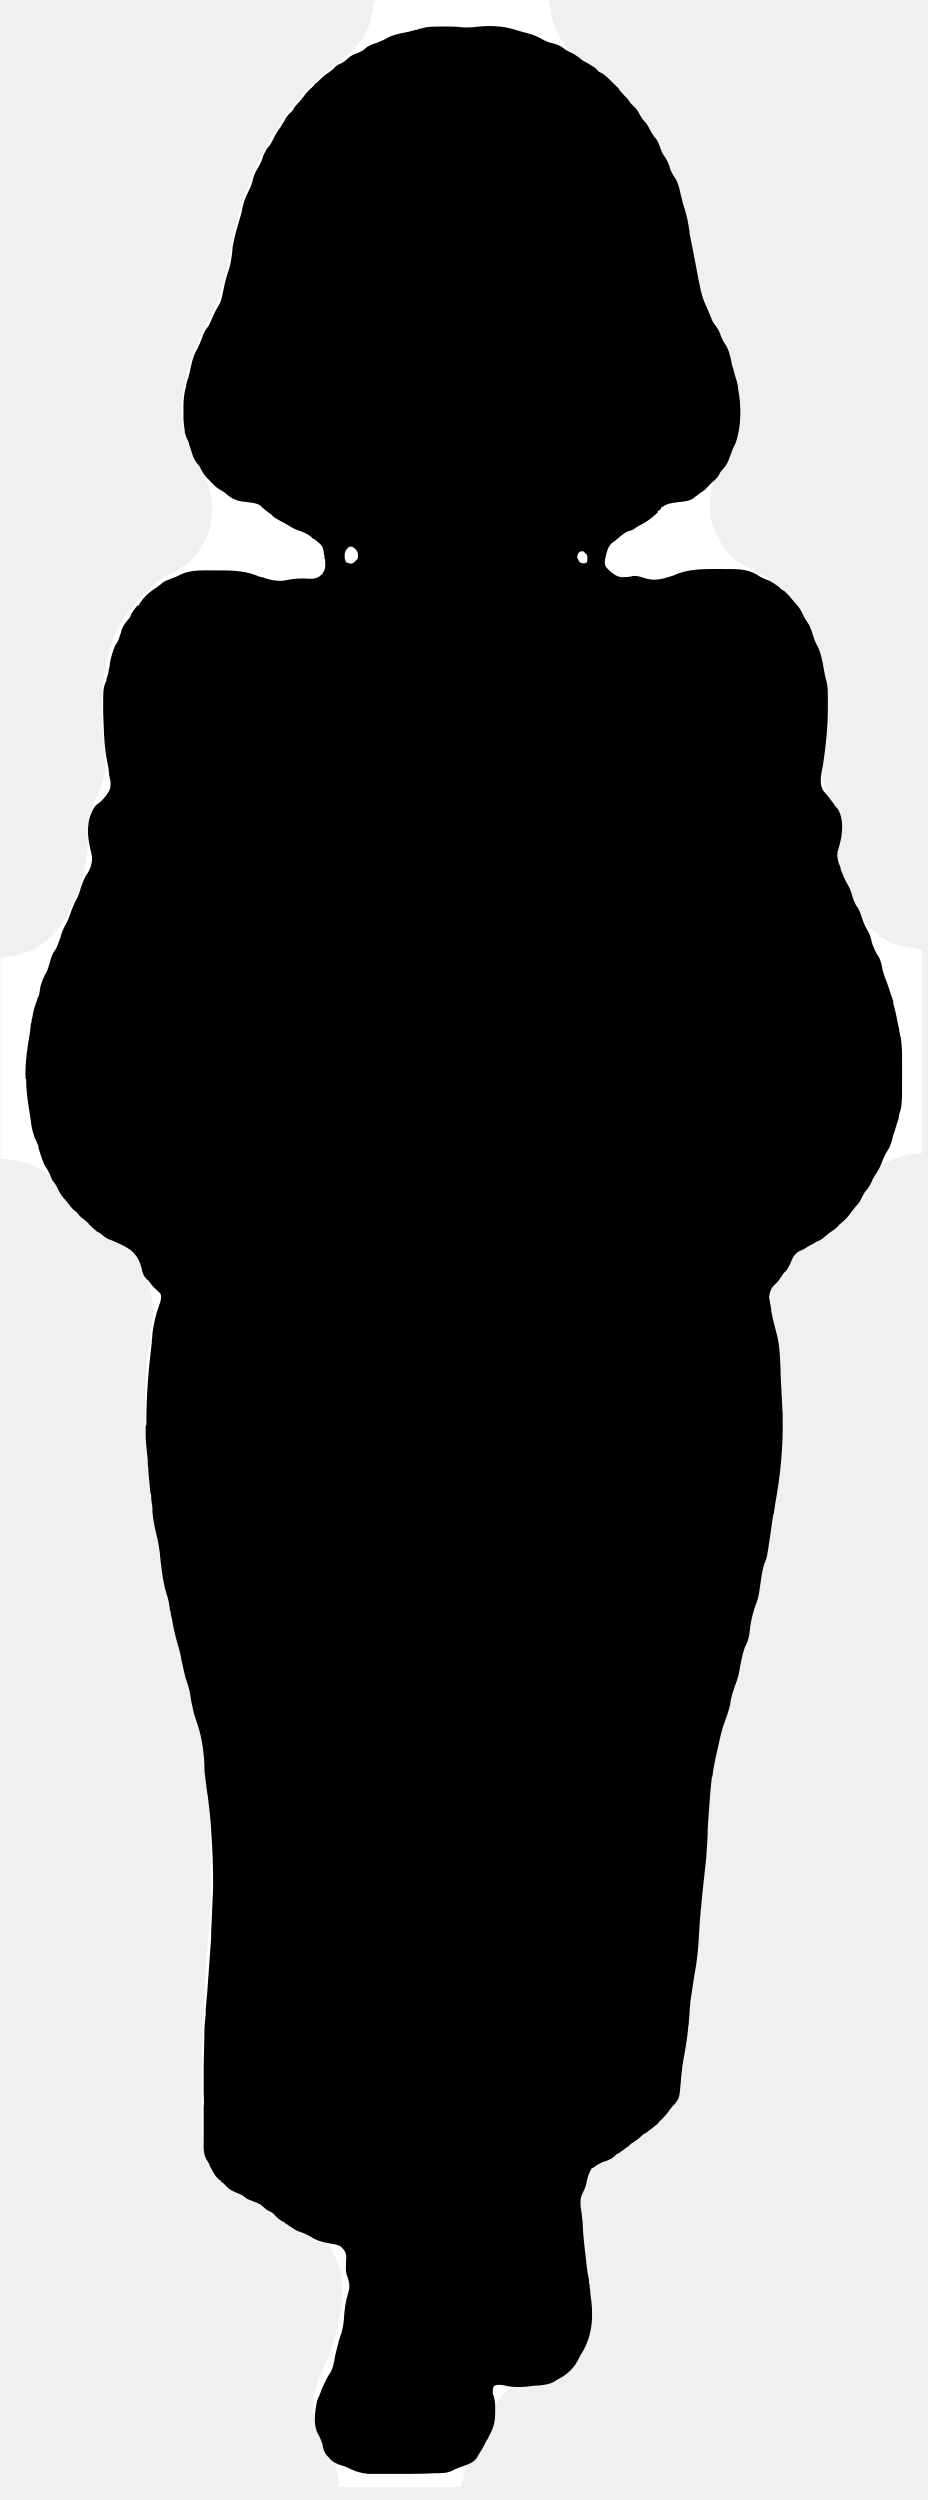
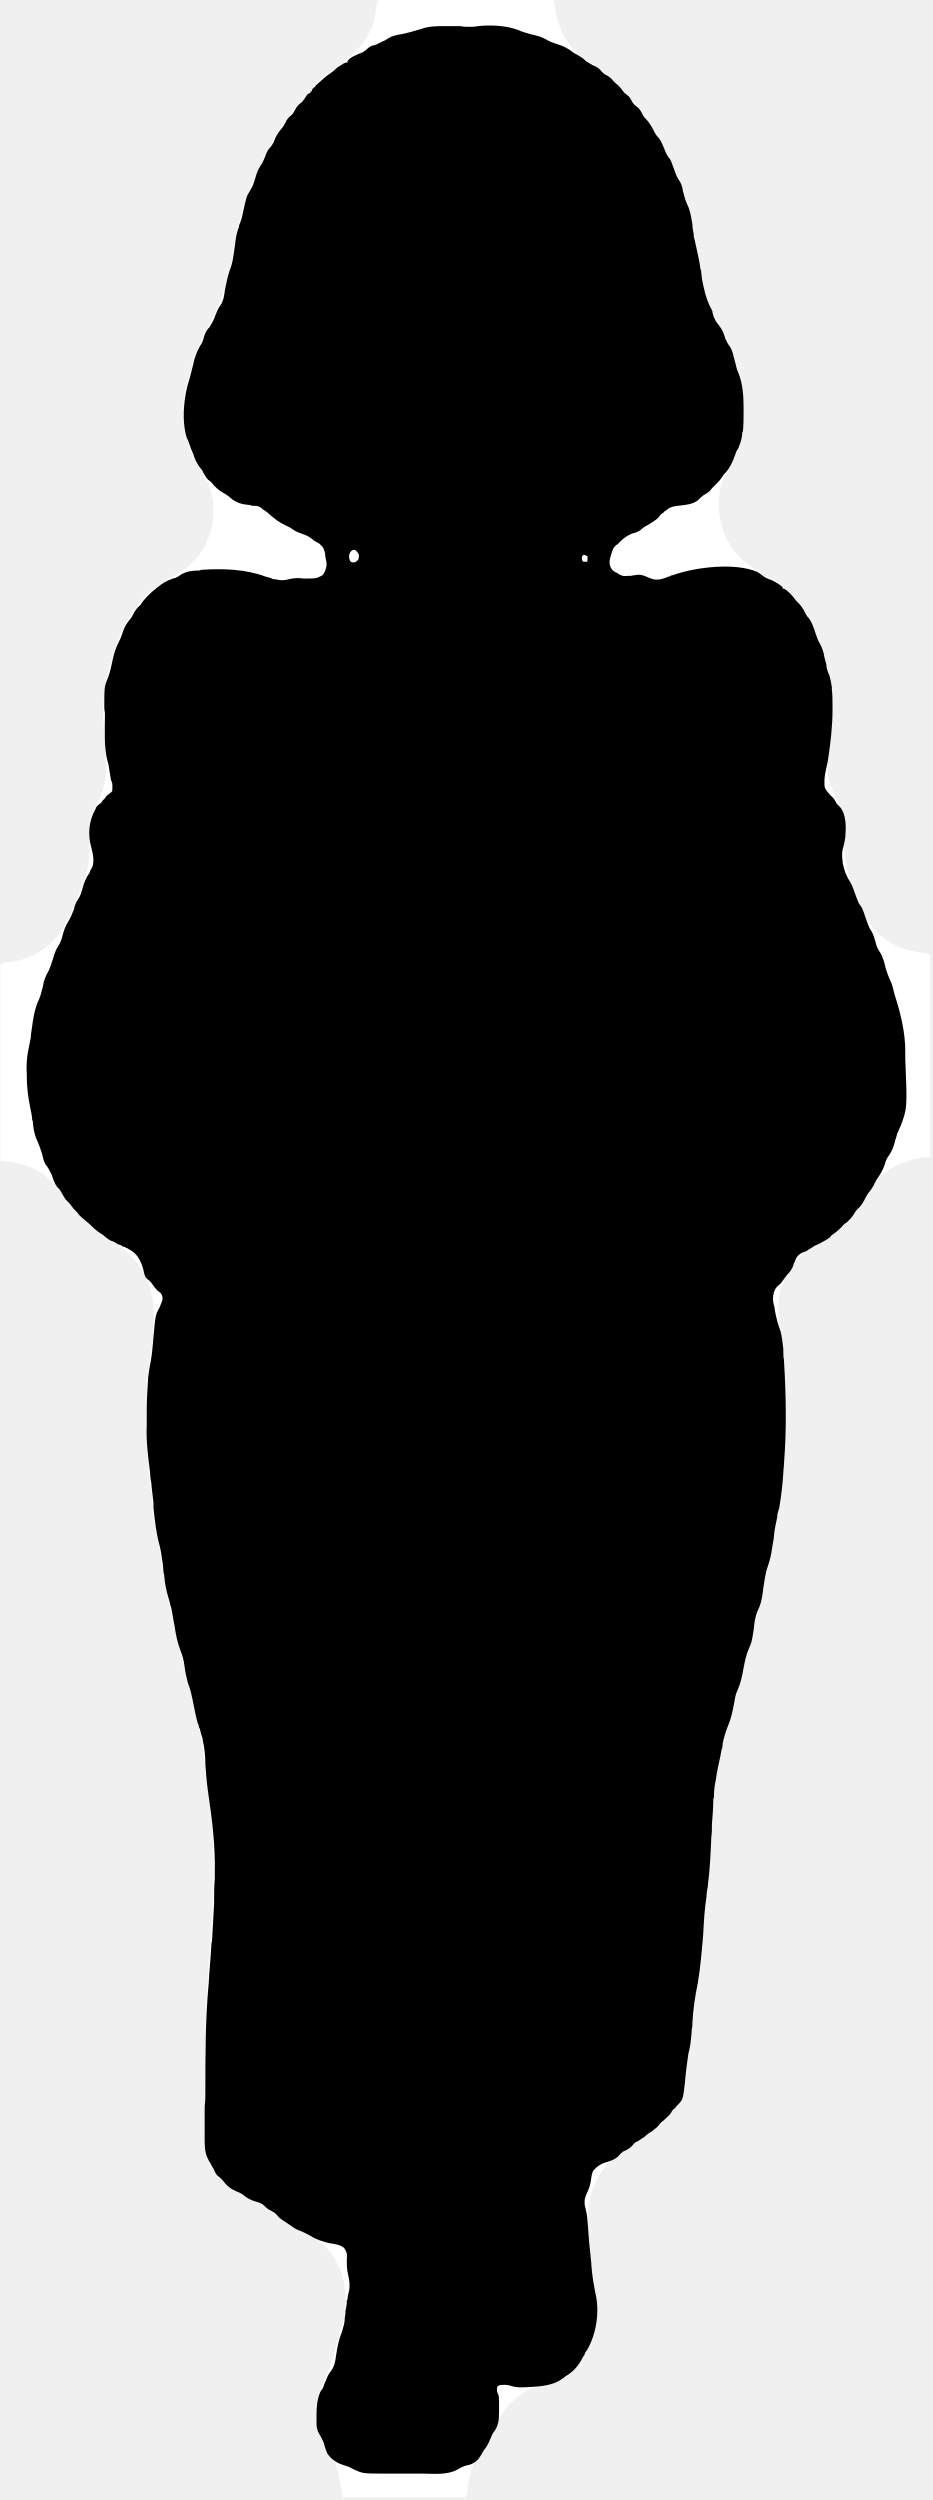
- <svg xmlns="http://www.w3.org/2000/svg" version="1" viewBox="0 0 1375 3705" width="1375" height="3705">
-   <g transform="translate(0.00 0.00) scale(1.90)" fill="white">
-     <path d="M0 0 C0 -0 0 -0 3 -0 C4 -0 6 -0 7 -0 C8 -0 9 -0 11 -0 C14 -0 18 -0 22 -0 C26 -0 29 -0 33 -0 C40 -0 46 -0 52 -0 C60 0 67 0 75 -0 C81 -0 87 -0 94 -0 C97 -0 101 -0 105 -0 C109 -0 112 -0 116 -0 C118 -0 120 -0 121 -0 C123 -0 124 -0 125 0 C126 0 127 0 128 0 C130 0 130 0 131 1 C131 3 132 5 132 7 C134 23 142 37 155 47 C158 48 161 50 163 52 C178 61 190 75 200 90 C201 90 201 91 202 92 C209 102 215 112 220 123 C221 124 221 125 222 127 C233 148 237 171 241 194 C242 198 242 202 243 206 C243 208 244 211 244 213 C246 224 249 234 254 244 C254 245 255 245 255 246 C257 250 259 253 260 257 C274 280 282 311 275 338 C272 348 268 358 263 367 C256 380 255 394 258 408 C261 417 265 424 271 432 C272 432 272 433 273 434 C280 440 288 444 296 448 C314 457 324 471 332 489 C333 491 334 493 335 495 C348 523 346 554 343 585 C341 602 345 616 354 630 C358 638 356 646 356 654 C355 668 358 679 363 692 C364 692 364 693 364 694 C372 712 380 727 399 736 C405 738 412 739 418 740 C421 741 421 741 422 742 C422 744 422 746 422 748 C422 748 422 749 422 750 C422 752 422 754 422 756 C422 758 422 759 422 761 C422 765 422 769 422 773 C422 778 422 782 422 787 C422 794 422 801 422 809 C422 817 422 826 422 834 C422 842 422 849 422 856 C422 861 422 865 422 869 C422 874 422 878 422 882 C422 883 422 885 422 886 C422 888 422 890 422 893 C422 894 422 895 422 896 C422 899 422 899 421 900 C419 900 417 900 415 900 C398 903 385 910 375 924 C373 926 372 929 370 932 C360 947 347 958 331 967 C319 975 309 989 305 1004 C303 1015 303 1024 306 1036 C308 1050 309 1063 309 1078 C309 1078 309 1078 310 1081 C310 1098 311 1115 309 1133 C309 1134 309 1134 309 1135 C308 1151 305 1167 302 1182 C302 1183 302 1184 302 1185 C300 1199 297 1213 294 1226 C293 1230 292 1233 292 1236 C290 1242 289 1248 287 1255 C286 1259 285 1264 284 1269 C283 1275 281 1280 279 1285 C278 1289 278 1292 277 1295 C275 1302 273 1309 271 1315 C270 1321 268 1326 267 1332 C266 1335 265 1338 264 1341 C255 1369 253 1399 252 1428 C250 1447 249 1465 247 1483 C246 1489 246 1494 245 1500 C244 1514 243 1527 241 1541 C239 1549 238 1558 238 1566 C237 1577 235 1587 234 1598 C232 1605 232 1612 231 1620 C230 1627 227 1632 222 1638 C222 1639 221 1639 221 1640 C214 1647 207 1654 199 1660 C198 1660 197 1661 197 1661 C193 1664 189 1667 185 1670 C171 1680 161 1691 157 1709 C155 1715 155 1721 155 1728 C156 1729 156 1730 156 1730 C156 1742 158 1753 159 1764 C160 1769 160 1773 161 1777 C161 1778 161 1779 161 1780 C164 1802 160 1820 147 1838 C140 1845 133 1849 123 1852 C108 1856 96 1864 88 1877 C85 1882 83 1887 81 1892 C78 1897 76 1902 73 1907 C67 1916 65 1924 64 1935 C63 1938 63 1938 62 1940 C59 1940 56 1940 53 1940 C53 1940 53 1940 51 1940 C48 1940 44 1940 41 1940 C39 1940 37 1940 35 1940 C31 1940 26 1940 22 1940 C16 1940 10 1940 4 1940 C0 1940 -3 1940 -8 1940 C-10 1940 -12 1940 -14 1940 C-17 1940 -20 1940 -23 1940 C-23 1940 -23 1940 -26 1940 C-32 1940 -32 1940 -33 1939 C-33 1937 -33 1934 -34 1932 C-35 1922 -38 1914 -44 1905 C-47 1900 -49 1894 -51 1889 C-51 1888 -52 1887 -52 1886 C-56 1872 -50 1859 -45 1847 C-40 1837 -37 1827 -34 1816 C-34 1815 -34 1815 -34 1814 C-29 1795 -28 1776 -37 1758 C-45 1744 -55 1737 -69 1730 C-75 1727 -80 1723 -85 1718 C-93 1713 -100 1709 -109 1705 C-123 1698 -132 1688 -138 1674 C-140 1667 -140 1659 -140 1652 C-140 1650 -140 1648 -140 1646 C-140 1641 -140 1636 -140 1630 C-140 1627 -140 1624 -140 1621 C-139 1585 -138 1549 -135 1514 C-133 1494 -133 1475 -133 1456 C-133 1455 -133 1454 -133 1453 C-133 1436 -133 1420 -135 1403 C-136 1399 -136 1394 -137 1390 C-137 1386 -137 1382 -138 1378 C-138 1376 -138 1374 -138 1372 C-140 1359 -142 1348 -145 1336 C-147 1330 -148 1324 -149 1318 C-150 1316 -151 1313 -151 1311 C-151 1309 -152 1308 -152 1307 C-154 1299 -156 1292 -158 1285 C-161 1270 -165 1256 -167 1242 C-168 1240 -168 1237 -169 1235 C-171 1224 -173 1214 -174 1203 C-175 1197 -176 1192 -177 1187 C-179 1175 -180 1163 -181 1151 C-182 1150 -182 1149 -182 1148 C-185 1115 -185 1082 -181 1049 C-181 1049 -181 1048 -180 1047 C-180 1043 -180 1039 -179 1035 C-176 1014 -180 995 -193 977 C-198 972 -203 968 -209 964 C-225 955 -239 942 -251 926 C-259 915 -271 907 -286 905 C-288 905 -291 904 -293 904 C-296 904 -296 904 -297 903 C-297 901 -297 899 -297 897 C-297 895 -297 894 -297 893 C-297 891 -297 890 -297 888 C-297 887 -297 885 -297 884 C-297 880 -297 875 -297 871 C-297 867 -297 863 -297 858 C-297 851 -297 844 -297 836 C-297 828 -297 820 -297 811 C-297 804 -297 797 -297 789 C-297 785 -297 781 -297 776 C-297 772 -297 768 -297 764 C-297 763 -297 761 -297 760 C-297 758 -297 756 -297 754 C-297 752 -297 751 -297 750 C-297 748 -297 748 -296 747 C-294 746 -292 746 -290 746 C-274 744 -262 737 -252 725 C-238 706 -228 678 -229 654 C-229 640 -227 630 -220 618 C-218 613 -217 609 -216 605 C-216 604 -216 603 -215 602 C-215 596 -215 590 -216 584 C-220 548 -219 505 -196 476 C-195 475 -194 474 -194 474 C-193 473 -192 472 -192 471 C-187 465 -182 460 -177 456 C-176 455 -176 455 -175 454 C-171 451 -167 449 -163 447 C-150 441 -141 431 -135 417 C-130 401 -131 384 -139 369 C-140 366 -142 364 -143 361 C-155 344 -158 322 -154 301 C-153 299 -152 296 -152 294 C-152 293 -151 292 -151 291 C-147 275 -141 261 -133 247 C-129 239 -126 232 -124 224 C-124 223 -123 222 -123 221 C-120 210 -118 200 -116 189 C-114 174 -109 160 -104 146 C-104 145 -104 145 -102 142 C-98 129 -91 117 -85 106 C-84 105 -84 105 -83 104 C-71 82 -53 64 -34 49 C-20 39 -10 28 -7 11 C-6 8 -6 5 -6 3 C-6 -0 -3 0 0 0 Z " fill="white" transform="translate(297.27,-0.12)" />
+ <svg xmlns="http://www.w3.org/2000/svg" version="1" viewBox="0 0 1384 3711" width="1384" height="3711">
+   <g transform="translate(0.00 0.00) scale(1.92)" fill="white">
+     <path d="M0 0 C0 -0 0 -0 3 -0 C4 -0 6 -0 7 -0 C8 -0 9 -0 11 -0 C14 -0 18 -0 22 -0 C26 -0 29 -0 33 -0 C40 -0 46 -0 52 -0 C60 0 67 0 75 -0 C81 -0 87 -0 94 -0 C97 -0 101 -0 105 -0 C109 -0 112 -0 116 -0 C118 -0 120 -0 121 -0 C123 -0 124 -0 125 0 C126 0 127 0 128 0 C130 0 130 0 131 1 C131 3 132 5 132 7 C134 22 141 35 153 45 C155 47 157 48 160 49 C172 56 181 66 190 77 C191 78 192 78 193 79 C199 87 204 95 209 103 C210 103 210 104 210 104 C214 110 217 116 220 122 C220 123 221 124 221 125 C223 128 224 131 225 134 C226 134 226 135 226 136 C229 141 230 145 232 150 C232 151 232 151 232 153 C233 155 234 157 234 159 C234 159 234 159 235 162 C237 168 238 174 239 181 C247 227 247 227 253 241 C254 242 254 242 254 243 C258 251 262 259 266 266 C269 272 271 278 272 284 C273 284 273 284 273 286 C275 293 276 300 276 307 C276 308 276 309 276 310 C276 311 277 313 277 314 C277 316 277 317 277 319 C277 329 276 338 272 348 C272 348 272 348 271 351 C269 356 267 361 264 366 C262 370 260 375 259 380 C259 381 259 381 259 382 C257 399 261 414 271 427 C279 436 289 443 300 448 C305 451 308 453 311 457 C312 457 313 458 313 459 C322 467 328 478 333 490 C334 491 334 492 335 493 C347 521 347 552 343 582 C341 596 344 609 351 621 C355 629 356 636 355 645 C355 670 362 699 379 719 C380 719 381 720 381 721 C382 721 382 722 383 723 C393 732 406 736 419 737 C421 738 421 738 422 739 C422 741 422 743 422 745 C422 746 422 747 422 749 C422 750 422 751 422 753 C422 754 422 756 422 758 C422 762 422 766 422 770 C422 774 422 779 422 783 C422 790 422 798 422 805 C422 813 422 822 422 830 C422 837 422 845 422 852 C422 856 422 861 422 865 C422 869 422 873 422 877 C422 879 422 880 422 882 C422 884 422 886 422 888 C422 889 422 890 422 891 C422 894 422 894 421 895 C419 895 417 895 415 895 C400 898 387 904 377 916 C374 920 372 924 369 928 C360 943 346 954 332 963 C319 971 310 983 306 998 C304 1009 304 1019 306 1030 C308 1037 308 1043 308 1050 C308 1051 308 1051 308 1052 C311 1091 311 1129 304 1167 C303 1171 302 1175 302 1179 C301 1182 301 1184 301 1186 C300 1188 300 1189 300 1191 C298 1199 297 1208 295 1216 C293 1221 292 1226 292 1230 C291 1236 289 1242 287 1248 C286 1252 285 1257 284 1261 C283 1268 281 1274 279 1280 C278 1284 277 1288 276 1292 C275 1300 273 1307 270 1314 C269 1318 268 1322 267 1326 C266 1328 266 1330 265 1332 C258 1355 255 1378 253 1402 C253 1410 252 1418 252 1426 C252 1426 252 1426 252 1429 C251 1444 249 1459 248 1475 C247 1484 246 1493 245 1502 C245 1512 243 1523 241 1534 C240 1543 238 1552 238 1562 C237 1575 235 1588 233 1601 C232 1606 231 1611 231 1616 C229 1623 225 1627 220 1633 C219 1633 219 1634 218 1635 C212 1641 205 1647 198 1652 C197 1653 197 1653 195 1654 C192 1656 189 1659 186 1661 C171 1672 161 1685 158 1704 C156 1716 158 1728 159 1740 C159 1743 159 1745 160 1748 C160 1756 161 1764 163 1771 C166 1791 161 1809 150 1826 C143 1835 132 1840 121 1844 C106 1848 94 1859 87 1873 C85 1876 84 1880 82 1883 C79 1888 77 1893 73 1898 C67 1907 65 1916 64 1927 C63 1930 63 1930 62 1931 C59 1931 56 1931 53 1931 C52 1931 52 1931 51 1931 C48 1931 44 1931 41 1931 C39 1931 37 1931 35 1931 C31 1931 26 1931 22 1931 C16 1931 10 1931 4 1931 C0 1931 -3 1931 -8 1931 C-10 1931 -12 1931 -14 1931 C-17 1931 -20 1931 -23 1931 C-24 1931 -25 1931 -26 1931 C-28 1931 -30 1931 -32 1931 C-33 1928 -33 1925 -34 1922 C-35 1913 -37 1904 -43 1897 C-47 1892 -49 1885 -51 1880 C-51 1879 -52 1878 -52 1877 C-53 1873 -53 1870 -53 1867 C-53 1866 -53 1866 -53 1864 C-52 1854 -50 1846 -45 1837 C-41 1827 -38 1817 -35 1806 C-35 1803 -34 1801 -33 1799 C-28 1782 -29 1764 -37 1749 C-44 1736 -55 1728 -68 1722 C-74 1719 -79 1715 -85 1710 C-91 1706 -97 1702 -104 1698 C-120 1691 -131 1682 -138 1666 C-139 1662 -139 1658 -139 1654 C-139 1653 -139 1652 -139 1651 C-139 1648 -139 1646 -139 1643 C-139 1641 -139 1639 -139 1637 C-139 1633 -139 1629 -139 1625 C-139 1621 -139 1617 -139 1613 C-139 1579 -138 1545 -135 1510 C-132 1469 -130 1429 -136 1388 C-138 1380 -138 1372 -139 1364 C-140 1352 -142 1341 -145 1330 C-147 1322 -148 1315 -150 1308 C-153 1297 -156 1286 -158 1275 C-161 1264 -164 1253 -166 1242 C-166 1238 -167 1234 -168 1230 C-170 1223 -171 1217 -172 1210 C-173 1203 -174 1196 -175 1189 C-177 1182 -178 1175 -179 1168 C-179 1167 -179 1166 -179 1164 C-180 1160 -180 1156 -180 1152 C-181 1151 -181 1151 -181 1150 C-183 1131 -184 1112 -184 1093 C-184 1093 -184 1093 -184 1091 C-184 1075 -183 1059 -180 1043 C-177 1019 -176 997 -191 977 C-198 968 -206 962 -215 956 C-220 953 -224 949 -227 946 C-229 944 -232 942 -234 940 C-241 934 -247 926 -252 919 C-261 908 -273 901 -286 899 C-288 898 -291 898 -294 898 C-296 898 -296 898 -297 897 C-297 895 -297 893 -297 891 C-297 890 -297 890 -297 887 C-297 886 -297 884 -297 883 C-297 881 -297 880 -297 878 C-297 874 -297 870 -297 866 C-297 862 -297 858 -297 853 C-297 846 -297 839 -297 832 C-297 824 -297 816 -297 807 C-297 800 -297 793 -297 786 C-297 782 -297 778 -297 774 C-297 770 -297 766 -297 762 C-297 760 -297 759 -297 757 C-297 755 -297 753 -297 751 C-297 750 -297 749 -297 748 C-297 746 -297 746 -296 745 C-294 744 -292 744 -290 744 C-274 742 -262 735 -252 723 C-245 713 -240 702 -236 691 C-235 689 -235 688 -234 687 C-231 678 -229 671 -228 661 C-228 660 -228 660 -228 659 C-228 654 -228 650 -228 645 C-228 633 -224 625 -219 614 C-214 603 -215 590 -216 578 C-218 556 -219 532 -211 511 C-210 508 -210 506 -209 504 C-202 481 -188 459 -167 448 C-166 447 -165 447 -164 446 C-150 439 -140 428 -135 413 C-130 397 -132 382 -139 368 C-140 366 -141 364 -143 362 C-154 344 -158 323 -154 302 C-153 297 -151 292 -150 287 C-149 285 -149 284 -149 282 C-145 271 -141 262 -136 252 C-136 251 -136 251 -135 250 C-134 248 -133 247 -133 246 C-127 235 -124 225 -121 214 C-121 212 -121 211 -120 210 C-118 203 -117 195 -116 188 C-115 181 -113 174 -111 168 C-111 167 -111 165 -110 164 C-109 158 -106 152 -104 146 C-103 144 -103 143 -102 142 C-98 131 -93 122 -88 112 C-87 111 -87 111 -86 108 C-82 101 -78 95 -73 89 C-72 88 -72 87 -71 86 C-66 79 -60 73 -54 67 C-53 66 -53 66 -52 64 C-46 58 -39 54 -33 49 C-19 39 -10 27 -7 11 C-7 8 -6 6 -6 3 C-6 -0 -4 0 0 0 Z " fill="white" transform="translate(297.27,-0.12)" />
  </g>
-   <path d="M0 0 C0 0 1 0 2 0 C13 1 22 4 32 7 C36 8 39 9 43 10 C51 12 58 15 65 19 C70 22 76 24 81 25 C89 27 94 30 100 35 C104 37 108 39 112 41 C116 44 120 46 124 50 C127 52 130 53 133 55 C138 58 142 60 146 64 C148 67 150 68 153 69 C159 73 163 77 168 82 C170 84 172 86 174 88 C176 90 178 91 179 94 C182 97 184 100 187 103 C191 106 193 110 196 114 C198 116 200 118 202 120 C206 124 208 128 210 132 C212 135 213 137 215 139 C220 144 223 150 226 156 C228 159 230 163 233 166 C236 169 237 173 239 178 C241 184 243 189 247 194 C251 200 253 206 255 213 C257 217 259 221 262 225 C268 235 269 247 272 257 C273 262 275 267 276 271 C278 278 280 285 281 292 C282 296 282 300 283 303 C283 304 283 305 283 306 C286 321 289 336 292 352 C293 357 294 363 295 368 C296 372 296 375 297 378 C297 380 298 381 298 383 C300 394 303 405 308 415 C310 420 312 424 314 429 C316 435 318 439 322 444 C326 449 328 454 330 460 C332 464 333 467 336 471 C342 480 344 491 346 502 C348 507 349 512 350 516 C352 522 354 528 355 535 C355 535 355 536 355 537 C360 562 360 594 351 618 C350 619 350 621 349 622 C348 624 347 627 346 629 C345 632 344 634 343 637 C341 643 339 648 335 653 C333 655 331 658 329 660 C326 667 322 671 316 676 C314 678 312 680 310 682 C307 686 303 689 299 691 C296 694 292 696 289 699 C282 704 273 704 265 705 C252 707 252 707 246 710 C245 711 245 711 242 712 C241 713 241 713 241 714 C239 717 238 717 236 718 C236 719 236 720 236 720 C229 727 221 733 212 738 C209 739 206 741 203 743 C200 746 196 747 192 748 C185 751 180 756 174 761 C173 762 173 762 170 764 C162 769 160 780 158 789 C157 794 157 798 160 802 C166 808 174 816 183 816 C188 816 192 816 196 815 C203 813 209 815 215 817 C232 823 245 818 261 813 C262 812 263 812 263 812 C265 811 266 811 268 810 C288 803 313 804 335 804 C337 804 339 804 341 804 C359 804 373 805 387 815 C391 817 394 819 398 820 C404 822 409 826 415 830 C416 831 418 833 419 834 C421 835 422 836 424 837 C424 837 424 837 426 839 C429 842 432 845 435 849 C437 851 439 854 441 856 C445 860 448 865 451 871 C452 875 455 878 457 882 C461 887 463 893 465 899 C467 906 469 912 473 919 C478 929 480 941 482 952 C483 958 484 964 486 970 C488 978 488 986 488 995 C488 995 488 995 488 998 C488 1001 488 1004 488 1007 C488 1008 488 1009 488 1010 C488 1039 485 1066 481 1093 C480 1098 479 1104 478 1109 C478 1109 478 1110 478 1110 C477 1118 477 1125 481 1132 C483 1135 485 1137 487 1139 C490 1143 493 1147 496 1151 C498 1154 500 1157 503 1160 C511 1173 510 1192 507 1206 C506 1210 505 1214 504 1218 C500 1228 503 1238 507 1247 C507 1248 507 1249 507 1249 C510 1257 513 1264 517 1271 C521 1277 523 1284 525 1291 C527 1297 529 1302 533 1307 C536 1313 538 1319 540 1325 C542 1331 544 1335 547 1340 C551 1346 552 1353 554 1360 C556 1365 558 1370 561 1375 C566 1382 568 1390 569 1398 C571 1405 573 1411 576 1418 C579 1427 582 1436 585 1445 C585 1446 585 1447 585 1448 C589 1461 591 1475 594 1488 C594 1489 594 1490 594 1490 C595 1492 595 1494 595 1496 C596 1497 596 1498 596 1498 C598 1510 598 1522 598 1534 C598 1536 598 1537 598 1539 C598 1542 598 1544 598 1547 C598 1550 598 1553 598 1556 C598 1599 598 1599 593 1615 C593 1616 593 1617 593 1618 C591 1624 589 1630 587 1637 C585 1642 584 1646 583 1651 C581 1656 580 1661 577 1665 C573 1671 570 1678 567 1686 C565 1691 562 1696 559 1701 C556 1705 554 1709 552 1714 C550 1718 547 1723 543 1727 C541 1730 540 1733 538 1736 C536 1741 533 1745 529 1749 C527 1752 524 1755 522 1758 C518 1764 513 1769 507 1774 C505 1775 504 1777 502 1779 C499 1782 495 1785 490 1788 C488 1790 486 1791 484 1793 C480 1797 476 1799 471 1801 C470 1802 468 1803 466 1804 C465 1804 465 1805 464 1805 C460 1807 457 1809 454 1811 C451 1813 447 1814 444 1816 C438 1820 435 1826 433 1832 C430 1838 428 1843 423 1847 C421 1849 420 1852 418 1854 C416 1858 413 1861 410 1864 C404 1869 402 1875 401 1883 C402 1889 403 1895 404 1901 C404 1901 404 1902 404 1903 C406 1914 409 1925 412 1937 C417 1955 417 1973 418 1992 C418 1994 418 1996 418 1998 C419 2018 420 2037 421 2057 C421 2058 421 2058 421 2060 C422 2102 418 2147 410 2189 C409 2194 409 2198 408 2203 C408 2204 407 2205 407 2206 C405 2217 404 2229 402 2240 C398 2268 398 2268 394 2278 C390 2290 389 2302 387 2315 C386 2324 384 2333 380 2342 C376 2354 373 2367 372 2380 C371 2388 369 2395 365 2402 C361 2413 359 2425 357 2436 C356 2444 353 2452 350 2460 C347 2469 344 2478 343 2488 C341 2495 339 2503 336 2510 C331 2523 328 2537 325 2551 C324 2556 323 2560 322 2564 C320 2574 318 2583 317 2593 C317 2593 317 2593 316 2595 C313 2620 312 2645 310 2670 C310 2683 309 2696 308 2709 C308 2710 308 2711 308 2712 C306 2731 304 2749 302 2767 C300 2788 298 2808 297 2829 C296 2849 294 2869 290 2889 C288 2902 286 2916 284 2929 C284 2930 284 2930 284 2931 C283 2939 283 2948 282 2956 C282 2959 282 2961 281 2964 C281 2965 281 2966 281 2966 C280 2978 278 2990 276 3002 C273 3017 271 3032 270 3047 C268 3070 268 3070 261 3079 C261 3079 260 3080 260 3080 C259 3081 258 3082 257 3083 C256 3085 255 3086 254 3087 C249 3094 244 3100 238 3105 C237 3106 237 3106 237 3107 C231 3112 225 3117 218 3122 C215 3123 213 3125 211 3127 C207 3131 203 3133 199 3136 C197 3137 196 3138 194 3140 C191 3143 188 3144 185 3147 C183 3148 180 3150 178 3152 C177 3152 176 3153 175 3153 C173 3155 173 3155 171 3157 C166 3161 161 3163 154 3165 C150 3167 146 3169 142 3172 C141 3173 141 3173 138 3174 C137 3176 137 3176 136 3178 C136 3178 136 3178 135 3180 C133 3184 132 3188 131 3192 C130 3199 128 3204 125 3210 C120 3219 121 3229 123 3240 C124 3248 125 3256 125 3264 C126 3280 128 3296 130 3313 C130 3313 130 3314 130 3314 C131 3323 132 3331 134 3339 C134 3341 134 3343 134 3344 C135 3346 135 3347 135 3349 C135 3349 135 3350 135 3351 C136 3354 136 3357 136 3360 C141 3390 140 3420 124 3447 C122 3450 120 3453 119 3456 C113 3468 105 3477 93 3484 C91 3485 88 3487 86 3488 C78 3494 69 3495 60 3496 C59 3496 59 3496 56 3496 C40 3498 25 3500 9 3496 C3 3495 -2 3494 -7 3497 C-9 3501 -9 3506 -8 3510 C-7 3511 -7 3512 -7 3513 C-5 3519 -5 3525 -5 3531 C-5 3533 -5 3535 -5 3537 C-5 3548 -7 3557 -12 3567 C-13 3569 -14 3570 -14 3571 C-15 3572 -15 3573 -15 3573 C-16 3575 -17 3577 -18 3578 C-21 3584 -24 3590 -28 3596 C-29 3598 -31 3600 -32 3603 C-37 3610 -43 3612 -51 3615 C-57 3617 -63 3619 -68 3622 C-76 3626 -84 3626 -93 3626 C-93 3626 -94 3626 -95 3626 C-111 3627 -128 3627 -145 3627 C-148 3627 -151 3627 -155 3627 C-158 3627 -161 3627 -164 3627 C-165 3627 -167 3627 -168 3627 C-176 3627 -183 3627 -191 3627 C-192 3627 -192 3627 -193 3627 C-202 3626 -211 3624 -219 3620 C-223 3618 -227 3616 -231 3615 C-241 3612 -247 3609 -253 3601 C-254 3601 -254 3600 -255 3599 C-259 3594 -260 3589 -261 3583 C-263 3577 -265 3572 -268 3567 C-275 3554 -272 3533 -269 3519 C-268 3516 -267 3513 -265 3510 C-265 3509 -265 3508 -264 3507 C-263 3505 -263 3503 -262 3501 C-261 3499 -260 3497 -259 3495 C-257 3490 -255 3486 -252 3481 C-245 3472 -244 3462 -242 3451 C-240 3443 -238 3435 -236 3427 C-236 3427 -235 3426 -235 3425 C-235 3423 -234 3421 -233 3419 C-231 3411 -229 3402 -229 3394 C-228 3383 -227 3373 -224 3363 C-221 3354 -220 3347 -223 3338 C-223 3337 -223 3337 -224 3335 C-224 3335 -224 3334 -225 3333 C-227 3325 -226 3319 -226 3311 C-225 3304 -226 3298 -231 3293 C-235 3288 -241 3287 -247 3286 C-259 3284 -269 3282 -279 3275 C-285 3272 -291 3269 -298 3267 C-302 3265 -306 3262 -311 3259 C-313 3257 -316 3256 -318 3254 C-324 3251 -329 3247 -333 3242 C-336 3239 -339 3238 -343 3236 C-345 3234 -347 3233 -349 3231 C-354 3226 -359 3225 -364 3223 C-369 3221 -373 3220 -377 3216 C-381 3213 -385 3212 -389 3210 C-397 3207 -402 3203 -407 3197 C-408 3196 -409 3195 -410 3195 C-411 3194 -412 3193 -412 3192 C-413 3192 -413 3192 -414 3191 C-420 3186 -423 3180 -426 3174 C-427 3173 -427 3172 -428 3171 C-428 3169 -429 3167 -430 3166 C-431 3164 -432 3162 -433 3161 C-433 3161 -433 3161 -434 3159 C-434 3158 -434 3158 -435 3157 C-436 3153 -437 3148 -437 3144 C-437 3143 -437 3143 -437 3142 C-437 3140 -437 3138 -437 3136 C-437 3134 -437 3133 -437 3131 C-437 3127 -437 3123 -437 3119 C-437 3115 -437 3110 -437 3106 C-437 3099 -437 3092 -437 3084 C-436 3076 -437 3068 -437 3060 C-437 3053 -437 3045 -437 3038 C-437 3034 -437 3030 -437 3025 C-437 3009 -436 2992 -436 2975 C-436 2975 -436 2975 -436 2973 C-436 2964 -435 2955 -434 2945 C-434 2943 -434 2940 -434 2938 C-433 2931 -433 2924 -432 2917 C-430 2889 -428 2861 -426 2833 C-426 2831 -426 2828 -426 2826 C-425 2803 -424 2781 -423 2758 C-423 2756 -423 2755 -423 2753 C-423 2726 -424 2700 -426 2673 C-426 2672 -426 2672 -426 2671 C-427 2655 -429 2638 -431 2622 C-432 2618 -432 2614 -433 2610 C-433 2610 -433 2609 -433 2608 C-436 2586 -436 2586 -436 2575 C-437 2553 -441 2529 -449 2508 C-452 2499 -454 2489 -456 2479 C-457 2468 -460 2458 -464 2447 C-466 2438 -468 2430 -470 2421 C-471 2413 -473 2406 -475 2399 C-479 2386 -482 2373 -484 2360 C-485 2356 -486 2353 -486 2349 C-486 2348 -487 2348 -487 2347 C-488 2339 -489 2331 -492 2323 C-497 2307 -499 2290 -501 2273 C-502 2260 -504 2247 -507 2235 C-510 2223 -512 2212 -513 2201 C-513 2199 -513 2197 -513 2195 C-514 2189 -515 2182 -515 2175 C-515 2175 -516 2174 -516 2173 C-517 2163 -518 2152 -519 2142 C-519 2141 -519 2140 -519 2140 C-519 2136 -520 2132 -520 2128 C-520 2126 -520 2125 -520 2124 C-521 2112 -523 2099 -523 2087 C-523 2086 -523 2085 -523 2084 C-523 2081 -523 2077 -523 2074 C-522 2073 -522 2072 -522 2071 C-522 2030 -519 1991 -514 1951 C-514 1946 -513 1942 -513 1937 C-511 1922 -508 1909 -503 1895 C-501 1890 -499 1884 -501 1878 C-503 1876 -504 1875 -506 1873 C-511 1869 -514 1865 -518 1860 C-519 1858 -519 1858 -521 1857 C-526 1852 -528 1847 -529 1840 C-533 1826 -539 1816 -552 1809 C-559 1805 -566 1802 -573 1799 C-579 1797 -583 1795 -587 1791 C-590 1789 -592 1787 -595 1786 C-603 1779 -603 1779 -606 1776 C-608 1773 -611 1771 -613 1769 C-617 1766 -620 1764 -623 1760 C-625 1758 -626 1756 -628 1755 C-632 1752 -635 1748 -638 1744 C-640 1742 -641 1740 -642 1739 C-647 1734 -650 1729 -653 1723 C-654 1720 -656 1717 -658 1714 C-662 1710 -663 1706 -665 1701 C-667 1697 -669 1693 -672 1689 C-675 1683 -677 1677 -679 1671 C-680 1668 -681 1665 -682 1661 C-682 1661 -682 1660 -682 1659 C-684 1655 -685 1651 -687 1648 C-690 1640 -692 1632 -693 1624 C-693 1621 -694 1618 -694 1616 C-697 1598 -700 1580 -700 1562 C-700 1561 -700 1560 -701 1559 C-702 1535 -698 1511 -694 1488 C-694 1484 -693 1480 -693 1477 C-692 1476 -692 1475 -692 1474 C-692 1472 -692 1471 -691 1469 C-690 1460 -687 1451 -684 1443 C-684 1442 -683 1440 -683 1439 C-683 1439 -682 1438 -682 1438 C-680 1433 -680 1428 -679 1423 C-677 1416 -675 1411 -672 1405 C-668 1399 -667 1393 -665 1387 C-663 1379 -661 1373 -656 1367 C-653 1361 -651 1355 -649 1349 C-647 1341 -644 1335 -640 1328 C-637 1322 -635 1316 -633 1310 C-631 1305 -629 1301 -627 1296 C-623 1290 -621 1283 -619 1276 C-617 1270 -615 1265 -612 1259 C-605 1250 -601 1239 -603 1227 C-604 1225 -604 1222 -605 1219 C-610 1198 -611 1176 -599 1157 C-597 1154 -593 1151 -590 1149 C-587 1146 -584 1143 -581 1139 C-581 1139 -580 1138 -580 1137 C-575 1131 -575 1127 -575 1119 C-576 1116 -576 1113 -577 1110 C-577 1107 -578 1103 -578 1100 C-579 1095 -580 1090 -581 1084 C-585 1062 -585 1039 -586 1016 C-586 1016 -586 1015 -586 1014 C-586 983 -586 983 -583 973 C-582 972 -582 971 -581 969 C-581 969 -581 969 -581 967 C-580 964 -579 960 -578 957 C-578 956 -578 956 -578 955 C-577 951 -576 947 -576 943 C-574 934 -572 926 -568 917 C-564 912 -562 906 -560 899 C-558 891 -555 886 -550 880 C-547 877 -545 874 -544 870 C-541 866 -539 862 -535 858 C-535 858 -534 858 -533 858 C-533 858 -533 857 -533 857 C-526 845 -516 837 -505 830 C-504 829 -503 828 -501 827 C-497 823 -493 821 -487 819 C-482 817 -476 815 -471 812 C-456 805 -438 806 -422 806 C-421 806 -420 806 -418 806 C-399 806 -379 806 -360 813 C-356 815 -352 816 -347 817 C-347 817 -346 818 -345 818 C-334 821 -324 823 -312 820 C-303 818 -295 818 -287 818 C-277 819 -269 819 -262 812 C-258 807 -256 802 -257 795 C-257 794 -257 793 -257 793 C-257 792 -257 791 -257 790 C-257 789 -258 789 -258 788 C-258 786 -258 783 -259 781 C-259 780 -259 779 -259 779 C-260 772 -262 768 -268 764 C-269 763 -270 762 -271 761 C-273 760 -274 759 -275 759 C-276 758 -276 758 -277 757 C-278 756 -278 756 -281 754 C-285 751 -289 750 -293 748 C-300 746 -306 743 -312 739 C-315 737 -319 735 -323 733 C-328 730 -333 728 -337 723 C-340 721 -343 719 -345 717 C-348 715 -351 712 -353 710 C-359 706 -365 706 -371 705 C-384 704 -392 702 -402 694 C-404 692 -407 690 -410 688 C-416 685 -421 681 -425 676 C-426 676 -426 676 -427 674 C-434 668 -439 661 -443 652 C-445 650 -446 648 -448 646 C-452 640 -454 634 -456 627 C-456 626 -457 625 -457 624 C-458 621 -459 619 -459 617 C-460 614 -462 611 -463 608 C-464 606 -464 604 -465 602 C-465 601 -465 600 -465 600 C-466 593 -467 586 -467 579 C-467 578 -467 577 -467 577 C-467 575 -467 573 -467 571 C-467 569 -467 566 -467 563 C-467 553 -466 543 -463 533 C-463 533 -463 532 -463 531 C-462 527 -461 523 -459 518 C-459 516 -458 513 -457 510 C-457 510 -457 509 -457 508 C-456 504 -455 500 -454 496 C-452 489 -450 483 -446 477 C-444 473 -442 468 -440 463 C-438 456 -435 450 -430 444 C-427 439 -425 433 -422 427 C-420 422 -417 417 -414 412 C-410 405 -409 396 -407 387 C-406 381 -404 374 -402 367 C-397 354 -395 340 -394 326 C-392 316 -390 306 -387 297 C-385 290 -383 283 -381 276 C-379 264 -376 254 -370 243 C-367 237 -365 232 -364 226 C-362 219 -359 213 -355 207 C-353 202 -350 198 -349 192 C-346 186 -344 181 -339 176 C-337 173 -335 169 -333 165 C-330 159 -327 154 -323 149 C-321 146 -320 143 -318 141 C-316 136 -313 132 -309 128 C-306 126 -304 123 -302 119 C-299 116 -297 113 -294 110 C-292 108 -291 106 -289 104 C-285 98 -280 93 -274 88 C-273 86 -271 84 -269 83 C-263 77 -257 71 -250 67 C-248 65 -246 64 -244 62 C-241 58 -237 56 -232 54 C-229 52 -226 50 -223 47 C-219 43 -214 41 -208 39 C-204 37 -201 36 -198 33 C-193 28 -186 26 -180 24 C-175 22 -170 20 -165 17 C-158 13 -152 12 -145 10 C-143 10 -141 9 -139 9 C-138 9 -136 8 -134 8 C-131 7 -127 6 -123 5 C-122 5 -122 5 -121 5 C-120 4 -118 4 -116 3 C-114 3 -112 2 -110 2 C-109 1 -108 1 -107 1 C-99 -0 -92 -0 -84 -0 C-82 -0 -80 -0 -78 -0 C-70 -0 -63 -0 -56 1 C-47 2 -38 1 -28 -0 C-18 -1 -9 -1 0 0 Z M-226 776 C-228 779 -228 781 -228 785 C-228 786 -228 787 -228 788 C-227 791 -227 791 -226 794 C-223 795 -221 796 -218 796 C-214 795 -212 792 -209 789 C-208 786 -208 783 -209 779 C-211 775 -213 773 -217 771 C-222 770 -224 773 -226 776 Z M118 781 C116 785 116 787 118 790 C120 794 120 794 123 795 C126 796 128 796 131 794 C132 790 132 787 131 783 C129 781 128 780 126 778 C122 777 120 778 118 781 Z " fill="#000000" transform="translate(738.87,39.31)" />
+   <path d="M0 0 C2 0 4 0 6 0 C12 0 18 0 24 0 C28 1 32 1 36 1 C36 1 36 1 38 1 C42 1 46 1 49 0 C69 -2 92 -1 110 6 C116 9 122 10 128 12 C137 14 145 16 153 21 C158 24 163 25 168 27 C175 29 181 32 187 36 C190 39 194 41 198 43 C203 46 206 48 210 52 C213 54 217 56 220 58 C226 60 230 63 234 68 C236 70 238 72 241 73 C246 76 249 79 252 83 C254 85 256 86 258 88 C261 91 264 95 267 99 C269 100 270 102 272 103 C275 105 276 108 278 111 C280 115 282 117 286 120 C290 123 292 127 294 131 C296 135 298 137 301 140 C305 145 308 150 311 156 C313 160 315 163 318 166 C321 170 323 174 325 179 C327 184 329 189 332 194 C337 199 338 206 341 213 C343 218 344 222 347 227 C351 232 353 238 354 245 C356 251 357 258 360 264 C365 274 366 283 368 294 C368 299 369 304 370 309 C370 310 370 311 370 312 C372 319 373 326 375 334 C377 343 379 352 380 361 C380 361 380 361 381 363 C381 367 382 370 382 374 C385 390 388 404 395 418 C397 421 398 423 398 426 C400 434 403 439 408 445 C412 450 414 455 416 461 C417 465 419 468 421 472 C428 480 429 491 432 501 C433 505 434 510 436 514 C443 531 444 550 444 568 C444 568 444 568 444 570 C444 581 444 591 443 602 C442 602 442 603 442 603 C442 612 439 619 436 627 C435 628 435 629 434 630 C434 630 434 630 433 632 C432 636 430 639 429 643 C426 650 423 656 418 662 C416 664 414 666 413 668 C410 673 407 676 403 680 C401 682 399 684 397 686 C394 691 390 693 385 696 C382 698 379 701 376 704 C368 710 357 711 346 712 C339 713 334 714 329 719 C328 719 328 719 327 720 C326 721 325 722 324 723 C323 723 323 724 322 724 C320 726 318 729 316 731 C311 735 306 738 301 741 C297 743 294 745 291 748 C287 751 283 752 279 753 C272 756 267 759 262 764 C260 766 259 767 257 769 C250 773 249 779 247 786 C247 786 247 786 246 789 C245 794 244 798 247 804 C249 808 252 810 257 812 C257 813 258 813 258 813 C263 816 266 817 272 816 C273 816 274 816 276 816 C278 816 280 815 283 815 C291 813 297 816 304 819 C313 823 319 822 328 819 C330 818 332 817 334 817 C335 816 337 815 339 815 C372 803 431 796 464 810 C468 812 471 815 474 817 C477 819 481 821 485 822 C491 825 497 828 502 833 C502 833 502 834 502 835 C502 835 503 835 504 835 C511 839 517 846 522 853 C523 854 525 856 526 857 C531 862 534 868 537 874 C539 877 539 877 541 879 C546 886 548 893 551 902 C553 908 555 913 558 918 C561 924 563 930 564 937 C565 941 566 944 567 948 C567 949 567 950 567 951 C568 955 569 959 571 963 C573 969 574 975 575 981 C575 982 575 983 575 984 C576 993 576 1002 576 1011 C576 1012 576 1013 576 1014 C576 1040 573 1065 569 1091 C564 1114 564 1114 564 1124 C564 1124 564 1125 564 1126 C564 1133 569 1137 573 1142 C577 1145 580 1149 582 1154 C584 1156 585 1157 587 1159 C597 1171 596 1190 595 1204 C594 1210 593 1216 591 1222 C590 1228 590 1233 591 1240 C591 1240 591 1240 591 1242 C593 1252 596 1261 602 1270 C606 1277 608 1284 611 1292 C613 1297 614 1301 617 1305 C622 1311 623 1319 626 1326 C628 1332 630 1338 634 1344 C637 1349 638 1354 640 1360 C641 1365 643 1370 646 1374 C651 1382 653 1390 655 1399 C657 1405 659 1411 662 1417 C665 1423 666 1430 668 1437 C669 1441 671 1446 672 1450 C677 1467 681 1484 683 1502 C683 1502 683 1502 683 1504 C684 1512 684 1519 684 1527 C684 1529 684 1531 684 1533 C687 1606 687 1606 677 1633 C676 1634 676 1636 675 1637 C674 1640 673 1642 672 1644 C671 1649 669 1653 668 1658 C666 1665 664 1670 660 1676 C657 1680 655 1684 654 1688 C652 1695 649 1701 645 1707 C642 1711 639 1716 637 1721 C635 1724 633 1728 630 1731 C627 1735 625 1739 623 1743 C620 1748 618 1752 613 1756 C611 1758 610 1760 608 1763 C605 1768 602 1771 598 1775 C595 1777 592 1779 590 1782 C587 1785 584 1788 580 1791 C577 1793 574 1795 572 1798 C567 1802 562 1804 557 1807 C552 1809 548 1811 544 1814 C542 1815 540 1816 538 1818 C529 1821 523 1824 520 1834 C519 1836 518 1837 518 1839 C516 1845 513 1849 509 1853 C507 1856 505 1858 503 1861 C501 1864 499 1867 496 1869 C491 1873 489 1878 488 1884 C487 1890 488 1896 490 1902 C490 1903 490 1903 490 1904 C492 1916 495 1927 499 1938 C501 1946 502 1955 503 1964 C503 1965 503 1966 503 1968 C503 1972 503 1976 504 1980 C504 1980 504 1981 504 1982 C507 2032 508 2083 504 2133 C504 2138 503 2142 503 2147 C502 2164 500 2181 497 2199 C496 2202 495 2206 494 2210 C494 2211 494 2212 494 2213 C492 2222 490 2231 489 2241 C489 2241 489 2242 489 2243 C488 2249 487 2255 486 2261 C485 2269 483 2277 480 2286 C476 2297 475 2309 473 2320 C472 2331 470 2342 465 2352 C461 2361 460 2370 459 2380 C456 2399 456 2399 452 2408 C448 2417 446 2426 444 2437 C442 2448 440 2459 435 2470 C432 2476 431 2483 430 2489 C428 2500 426 2510 422 2520 C418 2530 415 2539 413 2549 C413 2553 412 2557 411 2560 C409 2572 406 2583 404 2595 C404 2597 403 2600 403 2602 C401 2611 400 2619 400 2628 C400 2629 400 2630 399 2632 C399 2644 398 2657 397 2669 C397 2676 397 2682 396 2689 C396 2689 396 2690 396 2691 C395 2713 394 2736 391 2759 C391 2760 391 2760 391 2761 C390 2766 389 2771 389 2776 C386 2795 385 2814 384 2833 C382 2857 380 2881 376 2905 C372 2924 369 2944 368 2964 C368 2967 368 2970 367 2974 C367 2974 367 2975 367 2976 C366 2988 365 2999 362 3010 C360 3024 358 3038 357 3052 C354 3078 354 3078 345 3087 C344 3088 343 3089 342 3091 C341 3091 341 3091 340 3092 C338 3094 337 3096 336 3098 C333 3102 329 3105 325 3109 C322 3111 320 3113 318 3116 C315 3120 311 3122 308 3125 C304 3127 300 3130 297 3133 C292 3136 289 3139 284 3141 C281 3143 280 3145 278 3147 C274 3151 270 3153 265 3155 C263 3157 261 3158 259 3161 C254 3166 249 3168 243 3170 C234 3172 225 3177 220 3185 C218 3190 218 3195 217 3200 C216 3207 213 3213 210 3220 C209 3223 208 3225 208 3229 C208 3229 208 3229 208 3232 C208 3235 209 3238 210 3242 C212 3250 212 3258 213 3266 C214 3284 216 3303 218 3321 C218 3322 218 3322 218 3323 C219 3339 222 3355 225 3370 C230 3396 225 3426 212 3449 C211 3450 210 3452 209 3453 C208 3455 208 3457 207 3458 C206 3459 206 3459 205 3461 C199 3473 191 3482 179 3489 C177 3491 177 3491 175 3492 C160 3504 135 3504 117 3505 C116 3505 115 3505 113 3505 C107 3505 102 3504 96 3502 C91 3501 86 3501 81 3502 C79 3503 79 3503 78 3505 C78 3507 78 3507 78 3509 C78 3510 78 3511 78 3511 C79 3514 79 3514 80 3516 C81 3520 81 3523 81 3527 C81 3528 81 3528 81 3529 C81 3531 81 3533 81 3534 C81 3537 81 3539 81 3542 C81 3554 80 3563 72 3573 C70 3576 69 3580 67 3584 C65 3589 62 3594 58 3599 C56 3603 54 3606 52 3609 C48 3615 43 3618 37 3620 C31 3621 26 3623 21 3626 C5 3636 -17 3633 -34 3633 C-36 3633 -39 3633 -41 3633 C-45 3633 -49 3633 -54 3633 C-59 3633 -65 3633 -70 3633 C-75 3633 -79 3633 -83 3633 C-85 3633 -87 3633 -89 3633 C-121 3633 -121 3633 -134 3627 C-136 3626 -138 3625 -140 3624 C-140 3624 -140 3624 -142 3623 C-145 3622 -148 3621 -151 3620 C-160 3617 -168 3612 -174 3603 C-176 3598 -178 3593 -179 3588 C-181 3583 -183 3579 -186 3574 C-189 3569 -190 3564 -190 3558 C-190 3557 -190 3556 -190 3556 C-190 3554 -190 3553 -190 3552 C-190 3550 -190 3548 -190 3546 C-190 3534 -189 3522 -184 3511 C-183 3510 -182 3508 -181 3507 C-181 3506 -181 3506 -180 3505 C-179 3502 -178 3498 -176 3495 C-174 3489 -172 3485 -168 3480 C-163 3473 -162 3466 -161 3458 C-159 3445 -157 3434 -152 3422 C-150 3415 -148 3409 -148 3402 C-148 3400 -147 3397 -147 3395 C-147 3395 -147 3395 -147 3392 C-146 3387 -145 3382 -145 3377 C-145 3376 -145 3375 -144 3375 C-144 3371 -143 3367 -142 3363 C-140 3355 -141 3347 -143 3338 C-145 3330 -145 3323 -145 3315 C-144 3308 -145 3304 -149 3298 C-155 3293 -164 3292 -171 3291 C-182 3288 -190 3286 -199 3280 C-205 3277 -210 3274 -216 3272 C-222 3270 -226 3266 -231 3263 C-234 3261 -237 3259 -240 3257 C-243 3255 -246 3253 -248 3250 C-251 3246 -255 3244 -259 3242 C-263 3240 -265 3238 -268 3235 C-272 3231 -278 3230 -284 3228 C-289 3226 -293 3224 -298 3220 C-301 3217 -305 3216 -309 3214 C-318 3210 -323 3206 -329 3198 C-331 3196 -332 3195 -334 3193 C-339 3190 -341 3185 -343 3180 C-344 3179 -345 3177 -346 3175 C-346 3175 -347 3174 -347 3173 C-348 3171 -350 3169 -351 3166 C-356 3157 -356 3146 -356 3135 C-356 3134 -356 3133 -356 3131 C-356 3127 -356 3124 -356 3120 C-356 3116 -356 3112 -356 3108 C-356 3101 -356 3095 -356 3088 C-355 3081 -355 3074 -355 3067 C-355 3013 -355 2959 -350 2905 C-349 2886 -347 2867 -346 2848 C-346 2845 -345 2843 -345 2841 C-344 2823 -343 2805 -342 2787 C-342 2786 -342 2785 -342 2784 C-342 2773 -342 2762 -341 2750 C-341 2748 -341 2745 -341 2742 C-340 2702 -345 2661 -351 2621 C-353 2607 -354 2594 -355 2580 C-355 2568 -356 2556 -359 2544 C-359 2543 -359 2543 -359 2542 C-361 2537 -362 2533 -363 2528 C-364 2526 -365 2524 -365 2522 C-365 2521 -366 2520 -366 2520 C-369 2510 -371 2499 -373 2489 C-375 2479 -377 2469 -381 2459 C-383 2451 -385 2443 -386 2434 C-387 2426 -389 2418 -392 2411 C-397 2398 -399 2386 -401 2373 C-403 2364 -404 2355 -406 2346 C-407 2345 -407 2344 -407 2343 C-408 2339 -409 2335 -410 2332 C-413 2322 -415 2312 -416 2301 C-416 2300 -416 2298 -417 2296 C-418 2283 -418 2283 -419 2277 C-420 2270 -421 2263 -423 2255 C-428 2237 -430 2218 -432 2199 C-432 2198 -432 2197 -432 2196 C-432 2195 -432 2193 -432 2192 C-433 2184 -434 2175 -435 2166 C-435 2166 -435 2165 -435 2164 C-436 2158 -437 2153 -437 2147 C-440 2124 -443 2100 -442 2077 C-442 2075 -442 2074 -442 2072 C-442 2067 -442 2062 -442 2057 C-442 2056 -442 2055 -442 2055 C-442 2039 -441 2024 -440 2009 C-440 2009 -440 2008 -440 2007 C-439 1999 -438 1991 -436 1982 C-434 1970 -433 1958 -432 1946 C-429 1913 -429 1913 -423 1902 C-418 1890 -418 1890 -419 1885 C-420 1881 -423 1879 -426 1877 C-429 1874 -432 1870 -434 1867 C-436 1864 -438 1862 -441 1860 C-445 1857 -446 1851 -447 1846 C-450 1835 -455 1823 -466 1817 C-468 1816 -469 1815 -471 1814 C-472 1814 -473 1813 -475 1812 C-475 1812 -476 1812 -477 1812 C-479 1810 -482 1809 -485 1808 C-488 1806 -491 1804 -495 1803 C-499 1801 -503 1798 -506 1795 C-509 1793 -512 1791 -515 1789 C-519 1786 -522 1783 -526 1779 C-528 1777 -531 1775 -533 1773 C-537 1770 -540 1767 -543 1764 C-544 1762 -546 1760 -548 1758 C-550 1756 -552 1754 -554 1751 C-556 1748 -559 1745 -562 1742 C-565 1738 -567 1734 -570 1729 C-571 1727 -573 1725 -575 1723 C-579 1718 -581 1711 -583 1705 C-586 1699 -588 1695 -592 1690 C-595 1685 -596 1680 -597 1675 C-601 1663 -601 1663 -603 1658 C-608 1648 -610 1639 -611 1628 C-611 1627 -611 1627 -611 1626 C-611 1626 -611 1625 -612 1624 C-612 1618 -614 1611 -615 1605 C-618 1590 -620 1575 -620 1560 C-620 1559 -620 1558 -620 1557 C-621 1543 -620 1529 -617 1516 C-616 1511 -615 1506 -614 1501 C-614 1501 -614 1501 -614 1498 C-613 1491 -612 1484 -611 1477 C-609 1465 -607 1455 -602 1445 C-599 1438 -598 1432 -596 1425 C-595 1417 -592 1410 -588 1403 C-585 1397 -583 1390 -581 1384 C-579 1377 -577 1371 -573 1365 C-570 1360 -568 1355 -567 1350 C-565 1343 -563 1336 -559 1330 C-555 1324 -553 1318 -550 1311 C-549 1305 -547 1301 -544 1296 C-540 1291 -539 1285 -537 1279 C-535 1271 -532 1264 -527 1257 C-526 1254 -525 1251 -523 1249 C-523 1248 -522 1247 -522 1246 C-520 1236 -522 1229 -524 1220 C-530 1200 -528 1180 -518 1162 C-517 1158 -514 1156 -511 1154 C-510 1153 -509 1152 -508 1151 C-508 1150 -508 1150 -507 1149 C-504 1147 -503 1144 -501 1142 C-499 1141 -498 1140 -496 1138 C-494 1137 -494 1137 -493 1134 C-493 1132 -493 1131 -493 1129 C-493 1128 -493 1127 -493 1126 C-493 1124 -494 1121 -495 1119 C-496 1115 -496 1111 -497 1108 C-498 1102 -498 1097 -500 1092 C-506 1069 -504 1044 -504 1021 C-504 1018 -505 1015 -505 1012 C-505 980 -505 980 -499 966 C-496 957 -494 948 -492 938 C-490 929 -487 921 -483 913 C-480 908 -479 903 -477 898 C-475 892 -472 887 -468 882 C-465 879 -463 875 -461 871 C-458 866 -456 863 -452 860 C-450 858 -449 855 -447 853 C-442 847 -437 842 -431 837 C-429 836 -428 834 -426 833 C-419 827 -412 823 -403 820 C-398 819 -395 817 -391 814 C-382 809 -373 808 -363 808 C-362 807 -361 807 -360 807 C-329 805 -295 806 -266 817 C-262 818 -258 819 -254 821 C-253 821 -252 821 -251 821 C-244 823 -238 823 -231 821 C-223 819 -216 819 -209 820 C-190 820 -190 820 -181 815 C-177 810 -176 806 -175 800 C-175 796 -176 791 -177 787 C-177 787 -177 787 -177 784 C-178 779 -179 774 -184 770 C-185 769 -185 769 -186 768 C-190 766 -194 764 -197 761 C-202 757 -207 755 -213 753 C-219 751 -223 749 -228 745 C-232 743 -236 741 -240 739 C-246 736 -251 732 -256 728 C-259 725 -262 723 -264 721 C-267 719 -269 718 -271 716 C-274 713 -278 712 -282 712 C-283 712 -283 712 -285 712 C-286 712 -286 712 -288 711 C-300 710 -309 708 -318 700 C-321 697 -325 695 -328 693 C-334 690 -338 686 -343 681 C-345 678 -347 676 -350 674 C-354 671 -355 667 -358 663 C-359 659 -362 657 -364 654 C-368 648 -371 642 -373 635 C-374 633 -375 630 -376 628 C-378 623 -379 619 -381 614 C-381 614 -381 613 -382 613 C-391 586 -387 548 -378 522 C-376 515 -375 509 -373 502 C-371 492 -368 484 -363 475 C-360 471 -358 466 -357 461 C-355 455 -353 451 -349 447 C-345 441 -342 435 -340 429 C-338 424 -336 419 -333 415 C-328 408 -327 400 -326 392 C-324 382 -322 372 -319 363 C-314 351 -313 338 -311 325 C-310 316 -309 307 -305 298 C-305 297 -305 296 -305 296 C-304 294 -304 293 -303 291 C-301 286 -300 281 -299 276 C-294 253 -294 253 -288 243 C-284 237 -283 232 -281 226 C-279 219 -277 213 -273 207 C-270 203 -268 198 -266 193 C-264 187 -262 183 -257 178 C-255 175 -253 172 -252 168 C-249 161 -246 157 -241 151 C-239 149 -238 146 -236 143 C-234 138 -231 135 -226 131 C-224 128 -222 125 -220 121 C-218 118 -215 115 -212 113 C-209 110 -207 106 -204 102 C-202 100 -202 100 -199 99 C-199 98 -199 97 -199 97 C-199 97 -198 97 -197 97 C-197 96 -197 95 -197 95 C-196 93 -194 91 -192 90 C-192 89 -191 89 -191 88 C-183 81 -176 74 -168 69 C-165 67 -163 65 -161 63 C-158 60 -155 59 -152 57 C-152 57 -152 57 -151 56 C-147 54 -147 54 -144 54 C-144 53 -144 53 -144 52 C-140 46 -133 44 -127 41 C-123 40 -120 38 -116 35 C-112 31 -109 29 -103 28 C-98 26 -93 23 -88 21 C-88 20 -87 20 -86 20 C-85 19 -84 18 -83 18 C-77 14 -70 13 -64 12 C-54 10 -44 7 -34 4 C-23 0 -11 -0 0 0 Z M-141 783 C-142 787 -142 790 -140 794 C-138 796 -138 796 -135 796 C-132 796 -131 795 -128 792 C-127 790 -127 788 -127 785 C-128 782 -130 780 -132 778 C-136 776 -139 779 -141 783 Z M206 785 C205 786 205 786 204 788 C204 793 204 793 206 795 C208 795 210 795 212 795 C212 792 213 790 212 787 C211 786 211 786 208 785 C207 785 207 785 206 785 Z " fill="#000000" transform="translate(659.80,38.79)" />
</svg>
